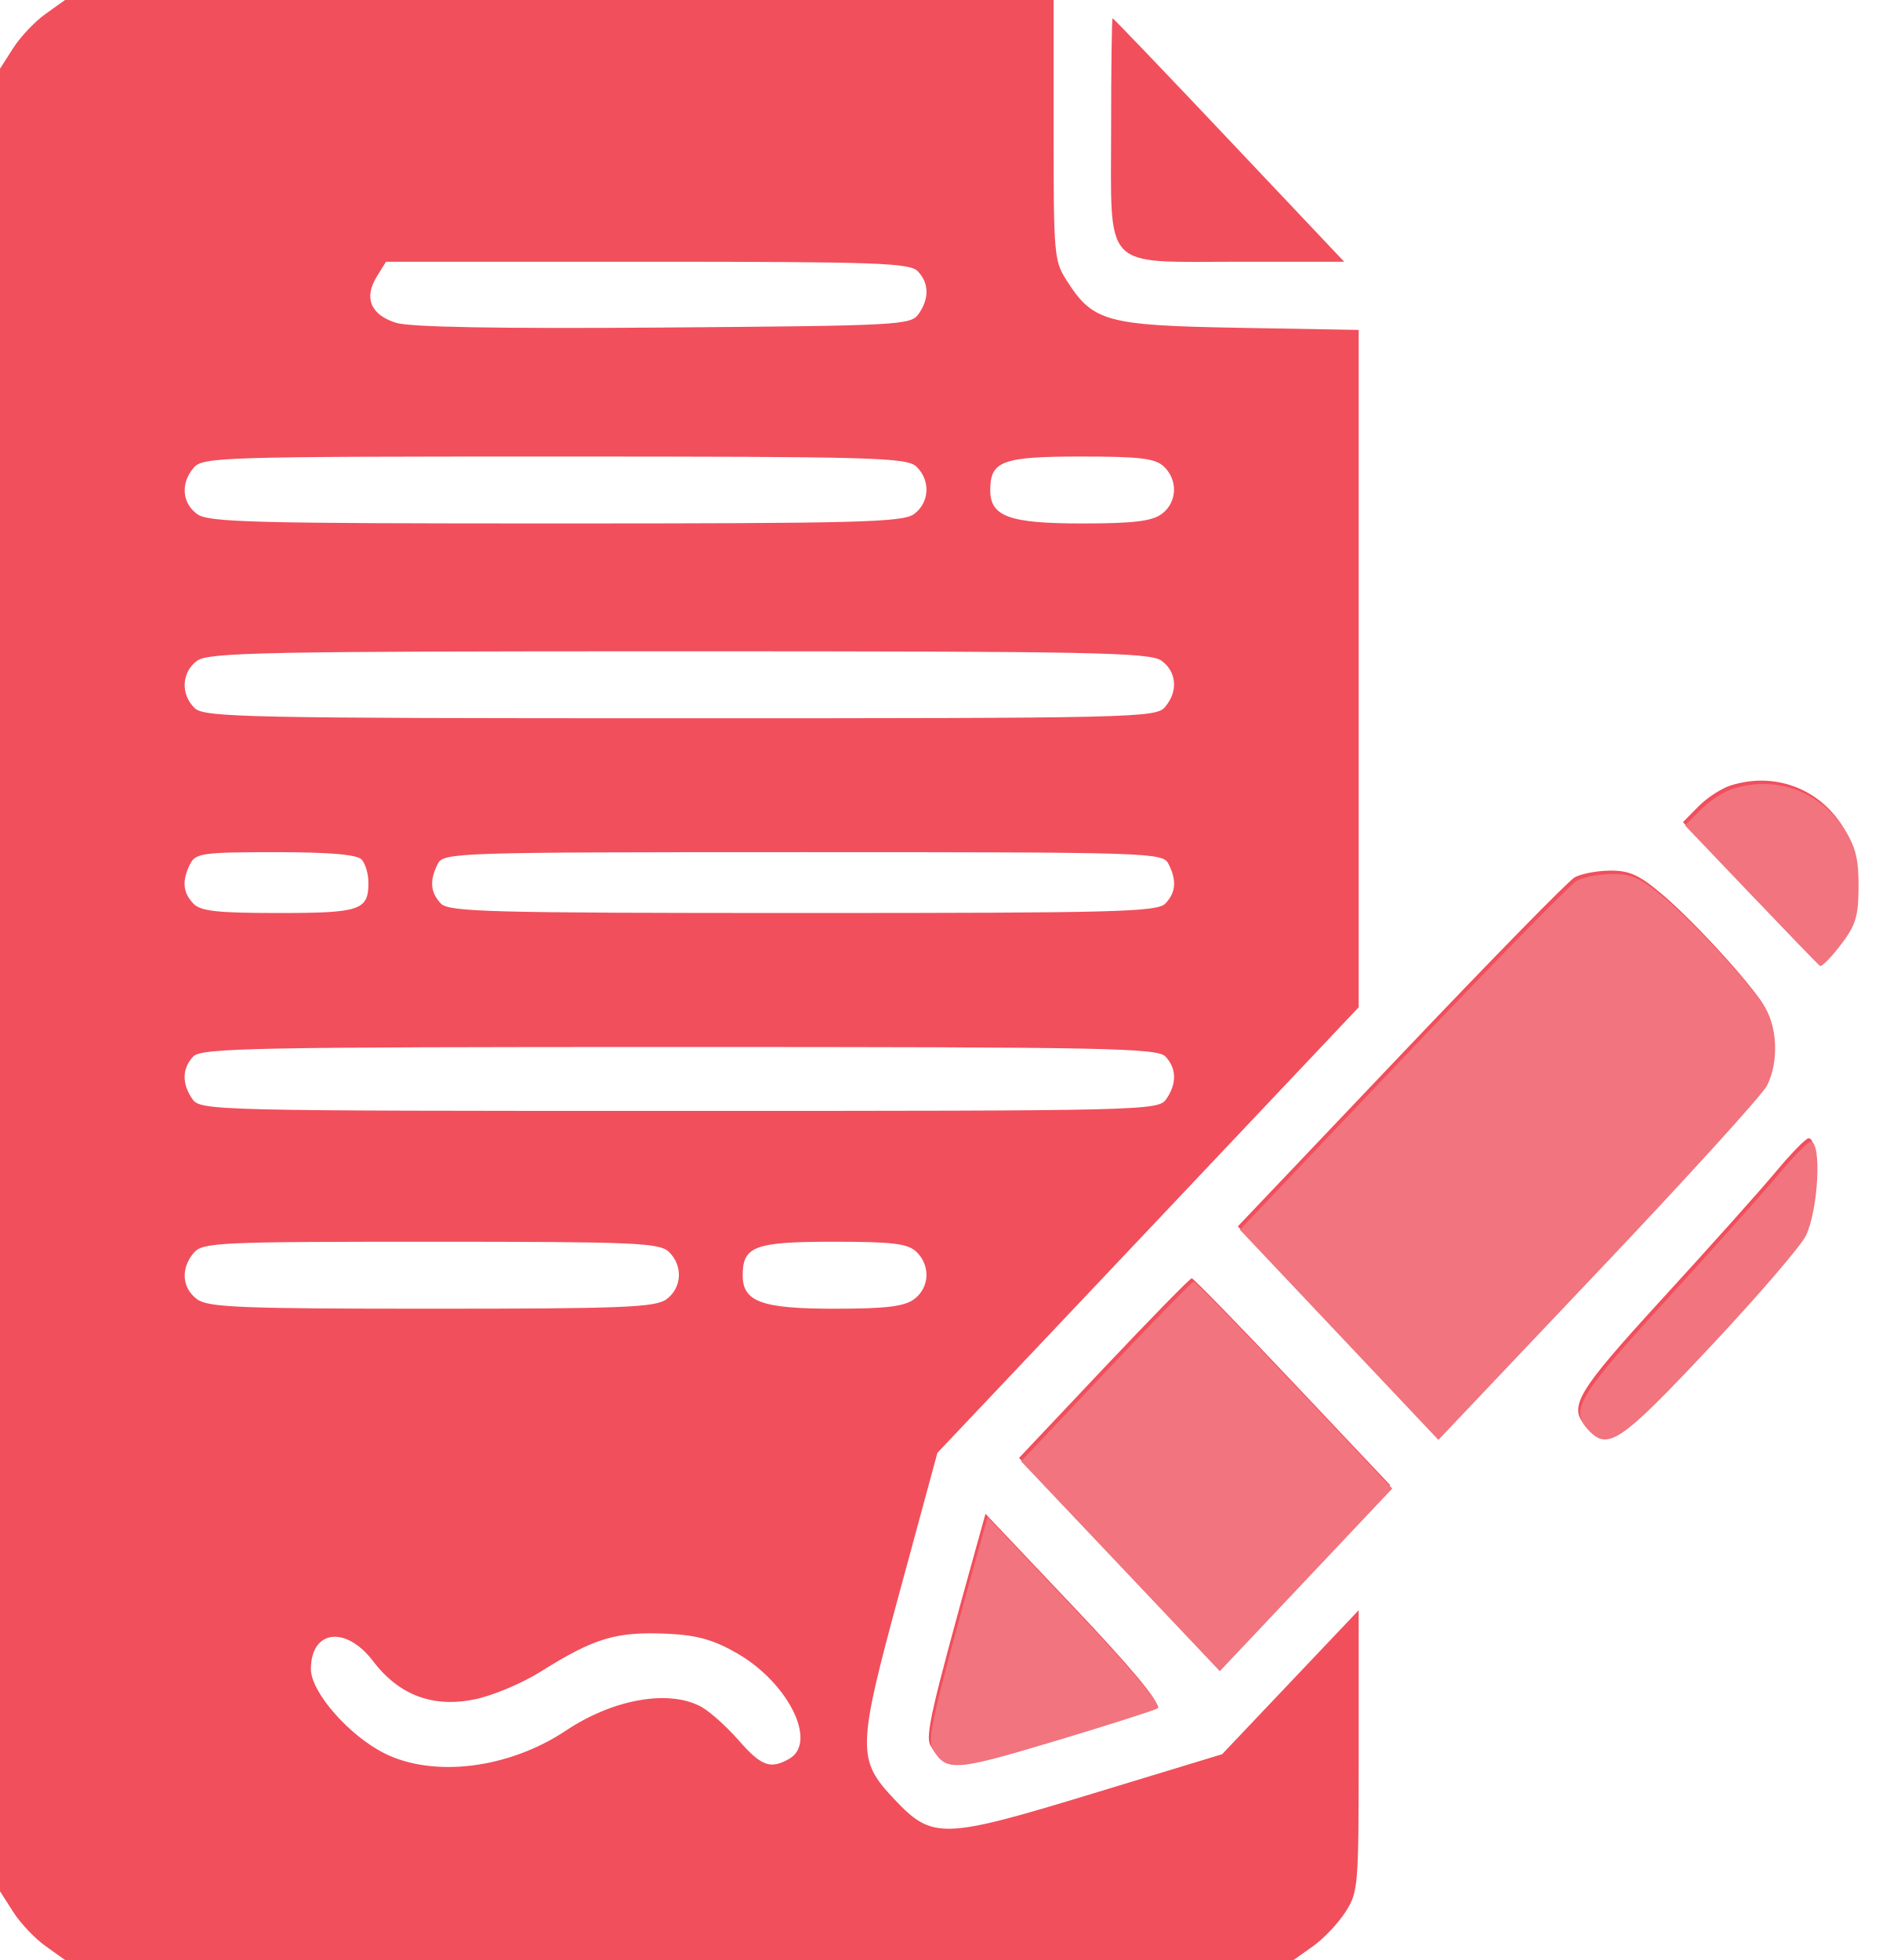
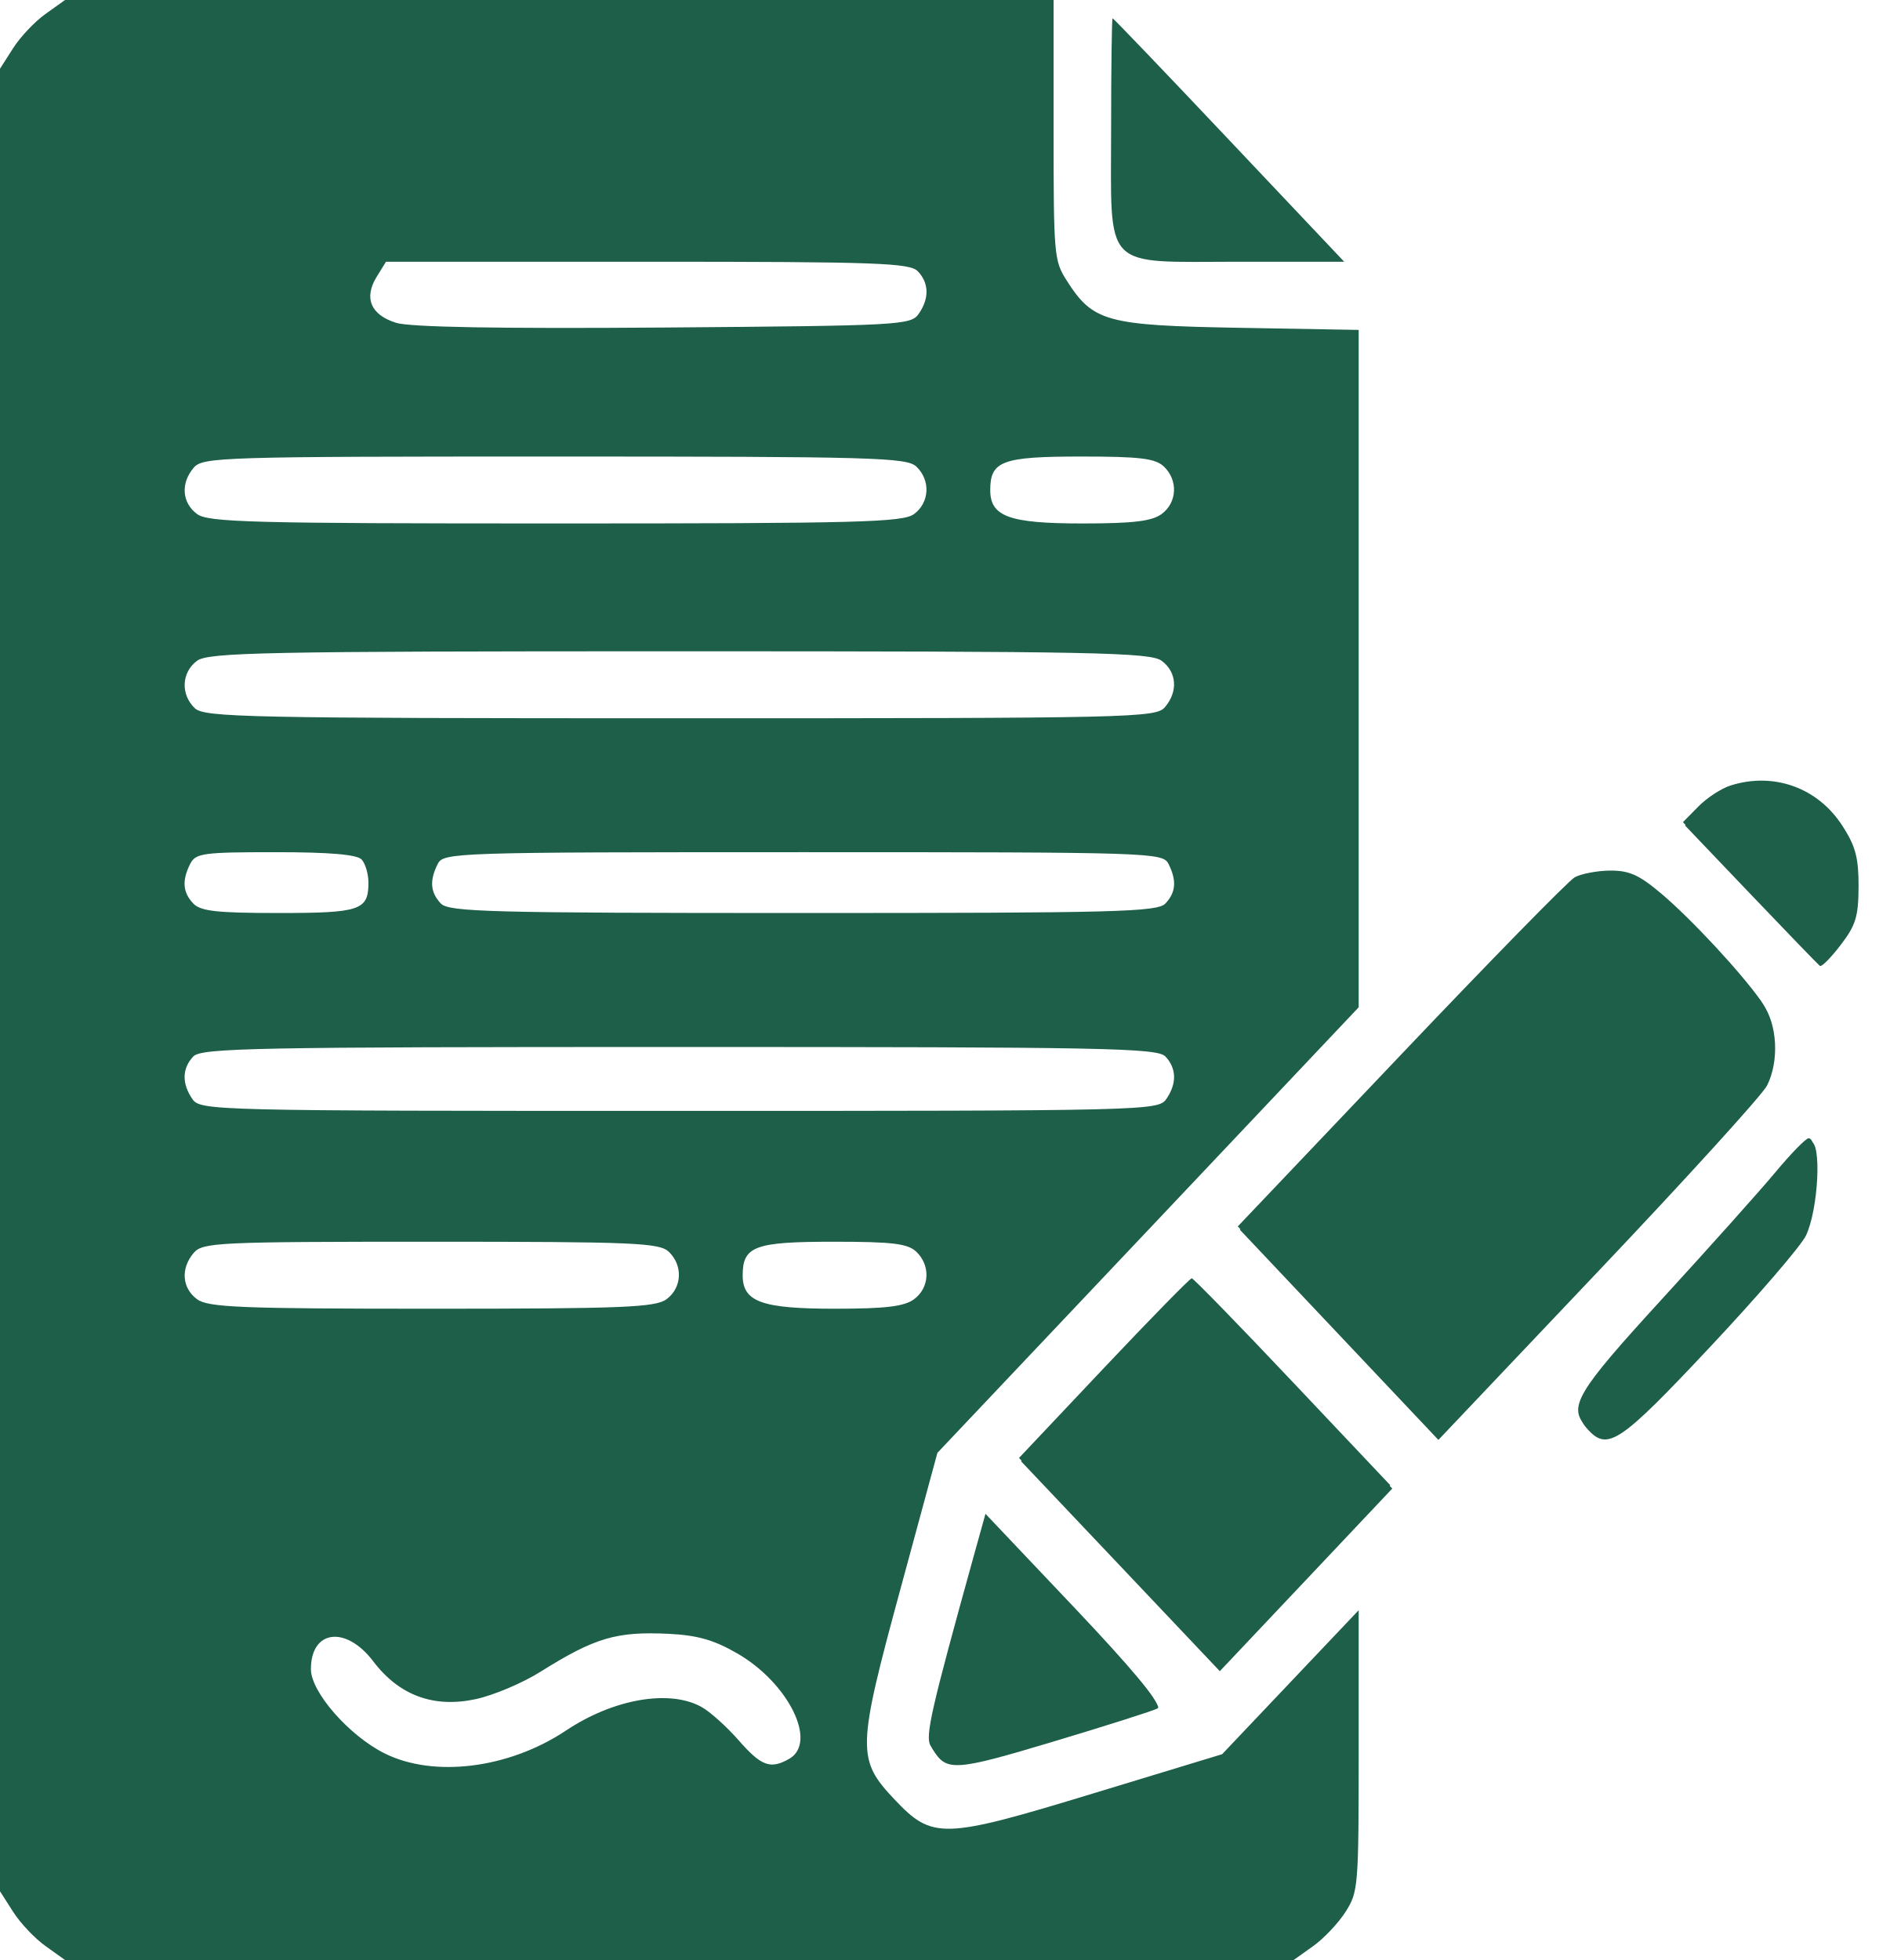
<svg xmlns="http://www.w3.org/2000/svg" width="27" height="28" viewBox="0 0 27 28" fill="none">
-   <path fill-rule="evenodd" clip-rule="evenodd" d="M0.652 0.198C0.499 0.306 0.29 0.527 0.187 0.689L0 0.982V14V27.018L0.187 27.311C0.29 27.473 0.499 27.694 0.652 27.802L0.929 28H9.706H18.483L18.761 27.802C18.913 27.694 19.122 27.473 19.225 27.311C19.406 27.027 19.412 26.954 19.412 25.01V23.003L18.437 24.031L17.461 25.06L15.62 25.62C13.465 26.276 13.323 26.28 12.78 25.706C12.24 25.135 12.244 24.984 12.864 22.704L13.393 20.755L16.403 17.573L19.412 14.39V9.552V4.713L17.705 4.683C15.801 4.649 15.617 4.598 15.238 4.004C15.06 3.725 15.053 3.639 15.053 1.857V0H7.991H0.929L0.652 0.198ZM15.875 1.826C15.875 3.891 15.73 3.739 17.705 3.739H19.205L17.561 2C16.657 1.043 15.908 0.261 15.896 0.261C15.885 0.261 15.875 0.965 15.875 1.826ZM13.114 3.876C13.274 4.045 13.279 4.263 13.126 4.483C13.014 4.645 12.864 4.653 9.487 4.679C7.136 4.697 5.862 4.674 5.66 4.612C5.297 4.499 5.194 4.256 5.383 3.952L5.515 3.739H9.25C12.535 3.739 13 3.756 13.114 3.876ZM13.093 6.666C13.297 6.861 13.282 7.179 13.06 7.343C12.9 7.462 12.275 7.478 7.938 7.478C3.6 7.478 2.975 7.462 2.815 7.343C2.599 7.183 2.579 6.902 2.768 6.681C2.897 6.53 3.166 6.522 7.923 6.522C12.478 6.522 12.956 6.535 13.093 6.666ZM16.63 6.666C16.834 6.861 16.819 7.179 16.597 7.343C16.457 7.446 16.191 7.478 15.464 7.478C14.418 7.478 14.148 7.38 14.148 7.001C14.148 6.585 14.319 6.522 15.443 6.522C16.292 6.522 16.506 6.548 16.63 6.666ZM16.597 9.44C16.814 9.6 16.834 9.88 16.644 10.102C16.514 10.254 16.191 10.261 9.72 10.261C3.52 10.261 2.92 10.248 2.783 10.117C2.578 9.921 2.593 9.604 2.815 9.44C2.977 9.32 3.768 9.304 9.706 9.304C15.645 9.304 16.435 9.32 16.597 9.44ZM24.726 11.221C24.595 11.262 24.388 11.397 24.267 11.52L24.045 11.745L24.987 12.732C25.506 13.274 25.949 13.733 25.973 13.751C25.996 13.768 26.13 13.634 26.269 13.452C26.485 13.17 26.522 13.048 26.524 12.62C26.527 12.225 26.483 12.05 26.322 11.797C25.974 11.253 25.343 11.026 24.726 11.221ZM5.166 12.278C5.22 12.336 5.264 12.484 5.264 12.609C5.264 13.004 5.148 13.043 3.979 13.043C3.099 13.043 2.866 13.017 2.761 12.907C2.611 12.748 2.598 12.578 2.717 12.342C2.795 12.188 2.899 12.174 3.935 12.174C4.706 12.174 5.098 12.207 5.166 12.278ZM16.695 12.342C16.814 12.578 16.801 12.748 16.651 12.907C16.536 13.028 15.953 13.043 11.475 13.043C6.996 13.043 6.413 13.028 6.298 12.907C6.148 12.748 6.135 12.578 6.254 12.342C6.337 12.179 6.482 12.174 11.475 12.174C16.467 12.174 16.612 12.179 16.695 12.342ZM22.497 12.534C22.406 12.586 21.287 13.73 20.009 15.075L17.685 17.52L19.103 19.021L20.521 20.522L22.81 18.109C24.069 16.782 25.152 15.59 25.217 15.461C25.392 15.112 25.365 14.588 25.157 14.294C24.866 13.884 24.17 13.135 23.744 12.773C23.422 12.5 23.28 12.435 23.003 12.437C22.815 12.439 22.587 12.483 22.497 12.534ZM16.651 15.093C16.811 15.263 16.816 15.48 16.663 15.701C16.549 15.866 16.382 15.87 9.706 15.87C3.03 15.87 2.863 15.866 2.749 15.701C2.596 15.48 2.601 15.263 2.761 15.093C2.877 14.971 3.62 14.957 9.706 14.957C15.792 14.957 16.535 14.971 16.651 15.093ZM25.368 16.744C25.146 17.01 24.419 17.823 23.751 18.552C22.516 19.901 22.398 20.1 22.667 20.385C22.945 20.678 23.127 20.553 24.402 19.196C25.087 18.466 25.704 17.749 25.773 17.602C25.951 17.225 26 16.261 25.84 16.261C25.802 16.261 25.589 16.478 25.368 16.744ZM9.556 17.883C9.76 18.079 9.745 18.396 9.523 18.56C9.365 18.677 8.906 18.696 6.169 18.696C3.432 18.696 2.973 18.677 2.815 18.56C2.599 18.4 2.579 18.12 2.768 17.898C2.896 17.749 3.11 17.739 6.155 17.739C9.064 17.739 9.421 17.754 9.556 17.883ZM13.093 17.883C13.297 18.079 13.282 18.396 13.06 18.56C12.92 18.664 12.654 18.696 11.927 18.696C10.882 18.696 10.611 18.598 10.611 18.219C10.611 17.803 10.782 17.739 11.906 17.739C12.755 17.739 12.969 17.765 13.093 17.883ZM15.771 19.544L14.559 20.828L15.979 22.327L17.399 23.826L18.631 22.522L19.863 21.217L18.466 19.739C17.698 18.926 17.05 18.261 17.027 18.261C17.003 18.261 16.438 18.838 15.771 19.544ZM13.913 22.226C13.303 24.425 13.216 24.805 13.295 24.938C13.49 25.264 13.603 25.257 15.023 24.831C15.786 24.602 16.456 24.389 16.511 24.357C16.576 24.32 16.161 23.822 15.346 22.962L14.08 21.626L13.913 22.226ZM10.53 23.618C11.266 24.041 11.687 24.894 11.274 25.127C11.006 25.279 10.877 25.231 10.553 24.861C10.381 24.665 10.141 24.449 10.019 24.383C9.559 24.131 8.762 24.271 8.085 24.723C7.272 25.265 6.199 25.4 5.494 25.048C4.986 24.794 4.442 24.172 4.442 23.845C4.442 23.283 4.941 23.219 5.331 23.731C5.702 24.22 6.192 24.402 6.794 24.274C7.047 24.22 7.463 24.045 7.719 23.884C8.499 23.395 8.804 23.305 9.55 23.34C9.961 23.36 10.199 23.427 10.53 23.618Z" fill="#F14F5C" />
-   <path fill-rule="evenodd" clip-rule="evenodd" d="M24.756 11.269C24.625 11.31 24.418 11.445 24.296 11.569L24.075 11.793L25.017 12.78C25.535 13.323 25.978 13.781 26.002 13.799C26.026 13.816 26.159 13.682 26.298 13.5C26.514 13.218 26.552 13.096 26.554 12.668C26.556 12.273 26.513 12.098 26.351 11.845C26.003 11.302 25.372 11.074 24.756 11.269ZM22.526 12.583C22.436 12.635 21.316 13.778 20.038 15.123L17.715 17.568L19.133 19.069L20.551 20.57L22.839 18.157C24.098 16.83 25.181 15.638 25.246 15.509C25.422 15.16 25.395 14.636 25.186 14.342C24.896 13.932 24.2 13.183 23.773 12.821C23.451 12.548 23.309 12.483 23.033 12.486C22.845 12.487 22.617 12.531 22.526 12.583ZM25.397 16.792C25.175 17.058 24.448 17.871 23.781 18.6C22.545 19.949 22.427 20.148 22.697 20.433C22.974 20.727 23.157 20.602 24.431 19.244C25.116 18.515 25.733 17.797 25.803 17.65C25.981 17.273 26.029 16.309 25.87 16.309C25.832 16.309 25.619 16.526 25.397 16.792ZM15.801 19.593L14.589 20.876L16.009 22.375L17.428 23.874L18.66 22.57L19.892 21.265L18.496 19.787C17.728 18.974 17.08 18.309 17.056 18.309C17.032 18.309 16.468 18.887 15.801 19.593ZM13.943 22.274C13.332 24.473 13.246 24.853 13.325 24.986C13.52 25.312 13.632 25.305 15.052 24.879C15.815 24.65 16.485 24.437 16.541 24.405C16.606 24.368 16.19 23.87 15.376 23.011L14.11 21.674L13.943 22.274Z" fill="#F1747E" />
+   <path fill-rule="evenodd" clip-rule="evenodd" d="M0.652 0.198C0.499 0.306 0.29 0.527 0.187 0.689L0 0.982V14V27.018L0.187 27.311C0.29 27.473 0.499 27.694 0.652 27.802L0.929 28H9.706H18.483L18.761 27.802C18.913 27.694 19.122 27.473 19.225 27.311C19.406 27.027 19.412 26.954 19.412 25.01V23.003L18.437 24.031L17.461 25.06L15.62 25.62C13.465 26.276 13.323 26.28 12.78 25.706C12.24 25.135 12.244 24.984 12.864 22.704L13.393 20.755L16.403 17.573L19.412 14.39V9.552V4.713L17.705 4.683C15.801 4.649 15.617 4.598 15.238 4.004C15.06 3.725 15.053 3.639 15.053 1.857V0H7.991H0.929L0.652 0.198ZM15.875 1.826C15.875 3.891 15.73 3.739 17.705 3.739H19.205L17.561 2C16.657 1.043 15.908 0.261 15.896 0.261C15.885 0.261 15.875 0.965 15.875 1.826ZM13.114 3.876C13.274 4.045 13.279 4.263 13.126 4.483C13.014 4.645 12.864 4.653 9.487 4.679C7.136 4.697 5.862 4.674 5.66 4.612C5.297 4.499 5.194 4.256 5.383 3.952L5.515 3.739H9.25C12.535 3.739 13 3.756 13.114 3.876ZM13.093 6.666C13.297 6.861 13.282 7.179 13.06 7.343C12.9 7.462 12.275 7.478 7.938 7.478C3.6 7.478 2.975 7.462 2.815 7.343C2.599 7.183 2.579 6.902 2.768 6.681C2.897 6.53 3.166 6.522 7.923 6.522C12.478 6.522 12.956 6.535 13.093 6.666ZM16.63 6.666C16.834 6.861 16.819 7.179 16.597 7.343C16.457 7.446 16.191 7.478 15.464 7.478C14.418 7.478 14.148 7.38 14.148 7.001C14.148 6.585 14.319 6.522 15.443 6.522C16.292 6.522 16.506 6.548 16.63 6.666ZM16.597 9.44C16.814 9.6 16.834 9.88 16.644 10.102C16.514 10.254 16.191 10.261 9.72 10.261C3.52 10.261 2.92 10.248 2.783 10.117C2.578 9.921 2.593 9.604 2.815 9.44C2.977 9.32 3.768 9.304 9.706 9.304C15.645 9.304 16.435 9.32 16.597 9.44ZM24.726 11.221C24.595 11.262 24.388 11.397 24.267 11.52L24.045 11.745L24.987 12.732C25.506 13.274 25.949 13.733 25.973 13.751C25.996 13.768 26.13 13.634 26.269 13.452C26.485 13.17 26.522 13.048 26.524 12.62C26.527 12.225 26.483 12.05 26.322 11.797C25.974 11.253 25.343 11.026 24.726 11.221ZM5.166 12.278C5.22 12.336 5.264 12.484 5.264 12.609C5.264 13.004 5.148 13.043 3.979 13.043C3.099 13.043 2.866 13.017 2.761 12.907C2.611 12.748 2.598 12.578 2.717 12.342C2.795 12.188 2.899 12.174 3.935 12.174C4.706 12.174 5.098 12.207 5.166 12.278ZM16.695 12.342C16.814 12.578 16.801 12.748 16.651 12.907C16.536 13.028 15.953 13.043 11.475 13.043C6.996 13.043 6.413 13.028 6.298 12.907C6.148 12.748 6.135 12.578 6.254 12.342C6.337 12.179 6.482 12.174 11.475 12.174C16.467 12.174 16.612 12.179 16.695 12.342ZM22.497 12.534C22.406 12.586 21.287 13.73 20.009 15.075L17.685 17.52L19.103 19.021L20.521 20.522L22.81 18.109C24.069 16.782 25.152 15.59 25.217 15.461C25.392 15.112 25.365 14.588 25.157 14.294C24.866 13.884 24.17 13.135 23.744 12.773C23.422 12.5 23.28 12.435 23.003 12.437C22.815 12.439 22.587 12.483 22.497 12.534ZM16.651 15.093C16.811 15.263 16.816 15.48 16.663 15.701C16.549 15.866 16.382 15.87 9.706 15.87C3.03 15.87 2.863 15.866 2.749 15.701C2.596 15.48 2.601 15.263 2.761 15.093C2.877 14.971 3.62 14.957 9.706 14.957C15.792 14.957 16.535 14.971 16.651 15.093ZM25.368 16.744C25.146 17.01 24.419 17.823 23.751 18.552C22.516 19.901 22.398 20.1 22.667 20.385C22.945 20.678 23.127 20.553 24.402 19.196C25.087 18.466 25.704 17.749 25.773 17.602C25.951 17.225 26 16.261 25.84 16.261C25.802 16.261 25.589 16.478 25.368 16.744ZM9.556 17.883C9.76 18.079 9.745 18.396 9.523 18.56C9.365 18.677 8.906 18.696 6.169 18.696C3.432 18.696 2.973 18.677 2.815 18.56C2.599 18.4 2.579 18.12 2.768 17.898C2.896 17.749 3.11 17.739 6.155 17.739C9.064 17.739 9.421 17.754 9.556 17.883ZM13.093 17.883C13.297 18.079 13.282 18.396 13.06 18.56C12.92 18.664 12.654 18.696 11.927 18.696C10.882 18.696 10.611 18.598 10.611 18.219C10.611 17.803 10.782 17.739 11.906 17.739C12.755 17.739 12.969 17.765 13.093 17.883ZM15.771 19.544L14.559 20.828L15.979 22.327L17.399 23.826L18.631 22.522L19.863 21.217L18.466 19.739C17.698 18.926 17.05 18.261 17.027 18.261C17.003 18.261 16.438 18.838 15.771 19.544ZM13.913 22.226C13.303 24.425 13.216 24.805 13.295 24.938C13.49 25.264 13.603 25.257 15.023 24.831C15.786 24.602 16.456 24.389 16.511 24.357C16.576 24.32 16.161 23.822 15.346 22.962L14.08 21.626L13.913 22.226ZM10.53 23.618C11.266 24.041 11.687 24.894 11.274 25.127C11.006 25.279 10.877 25.231 10.553 24.861C10.381 24.665 10.141 24.449 10.019 24.383C9.559 24.131 8.762 24.271 8.085 24.723C7.272 25.265 6.199 25.4 5.494 25.048C4.986 24.794 4.442 24.172 4.442 23.845C4.442 23.283 4.941 23.219 5.331 23.731C5.702 24.22 6.192 24.402 6.794 24.274C7.047 24.22 7.463 24.045 7.719 23.884C8.499 23.395 8.804 23.305 9.55 23.34C9.961 23.36 10.199 23.427 10.53 23.618Z" fill="#1E5F49" />
+   <path fill-rule="evenodd" clip-rule="evenodd" d="M24.756 11.269C24.625 11.31 24.418 11.445 24.296 11.569L24.075 11.793L25.017 12.78C25.535 13.323 25.978 13.781 26.002 13.799C26.026 13.816 26.159 13.682 26.298 13.5C26.514 13.218 26.552 13.096 26.554 12.668C26.556 12.273 26.513 12.098 26.351 11.845C26.003 11.302 25.372 11.074 24.756 11.269ZM22.526 12.583C22.436 12.635 21.316 13.778 20.038 15.123L17.715 17.568L19.133 19.069L20.551 20.57L22.839 18.157C24.098 16.83 25.181 15.638 25.246 15.509C25.422 15.16 25.395 14.636 25.186 14.342C24.896 13.932 24.2 13.183 23.773 12.821C23.451 12.548 23.309 12.483 23.033 12.486C22.845 12.487 22.617 12.531 22.526 12.583ZM25.397 16.792C25.175 17.058 24.448 17.871 23.781 18.6C22.545 19.949 22.427 20.148 22.697 20.433C22.974 20.727 23.157 20.602 24.431 19.244C25.116 18.515 25.733 17.797 25.803 17.65C25.981 17.273 26.029 16.309 25.87 16.309C25.832 16.309 25.619 16.526 25.397 16.792ZM15.801 19.593L14.589 20.876L16.009 22.375L17.428 23.874L18.66 22.57L19.892 21.265L18.496 19.787C17.728 18.974 17.08 18.309 17.056 18.309C17.032 18.309 16.468 18.887 15.801 19.593ZM13.943 22.274C13.332 24.473 13.246 24.853 13.325 24.986C13.52 25.312 13.632 25.305 15.052 24.879C15.815 24.65 16.485 24.437 16.541 24.405C16.606 24.368 16.19 23.87 15.376 23.011L14.11 21.674L13.943 22.274Z" fill="#1E5F49" />
</svg>
